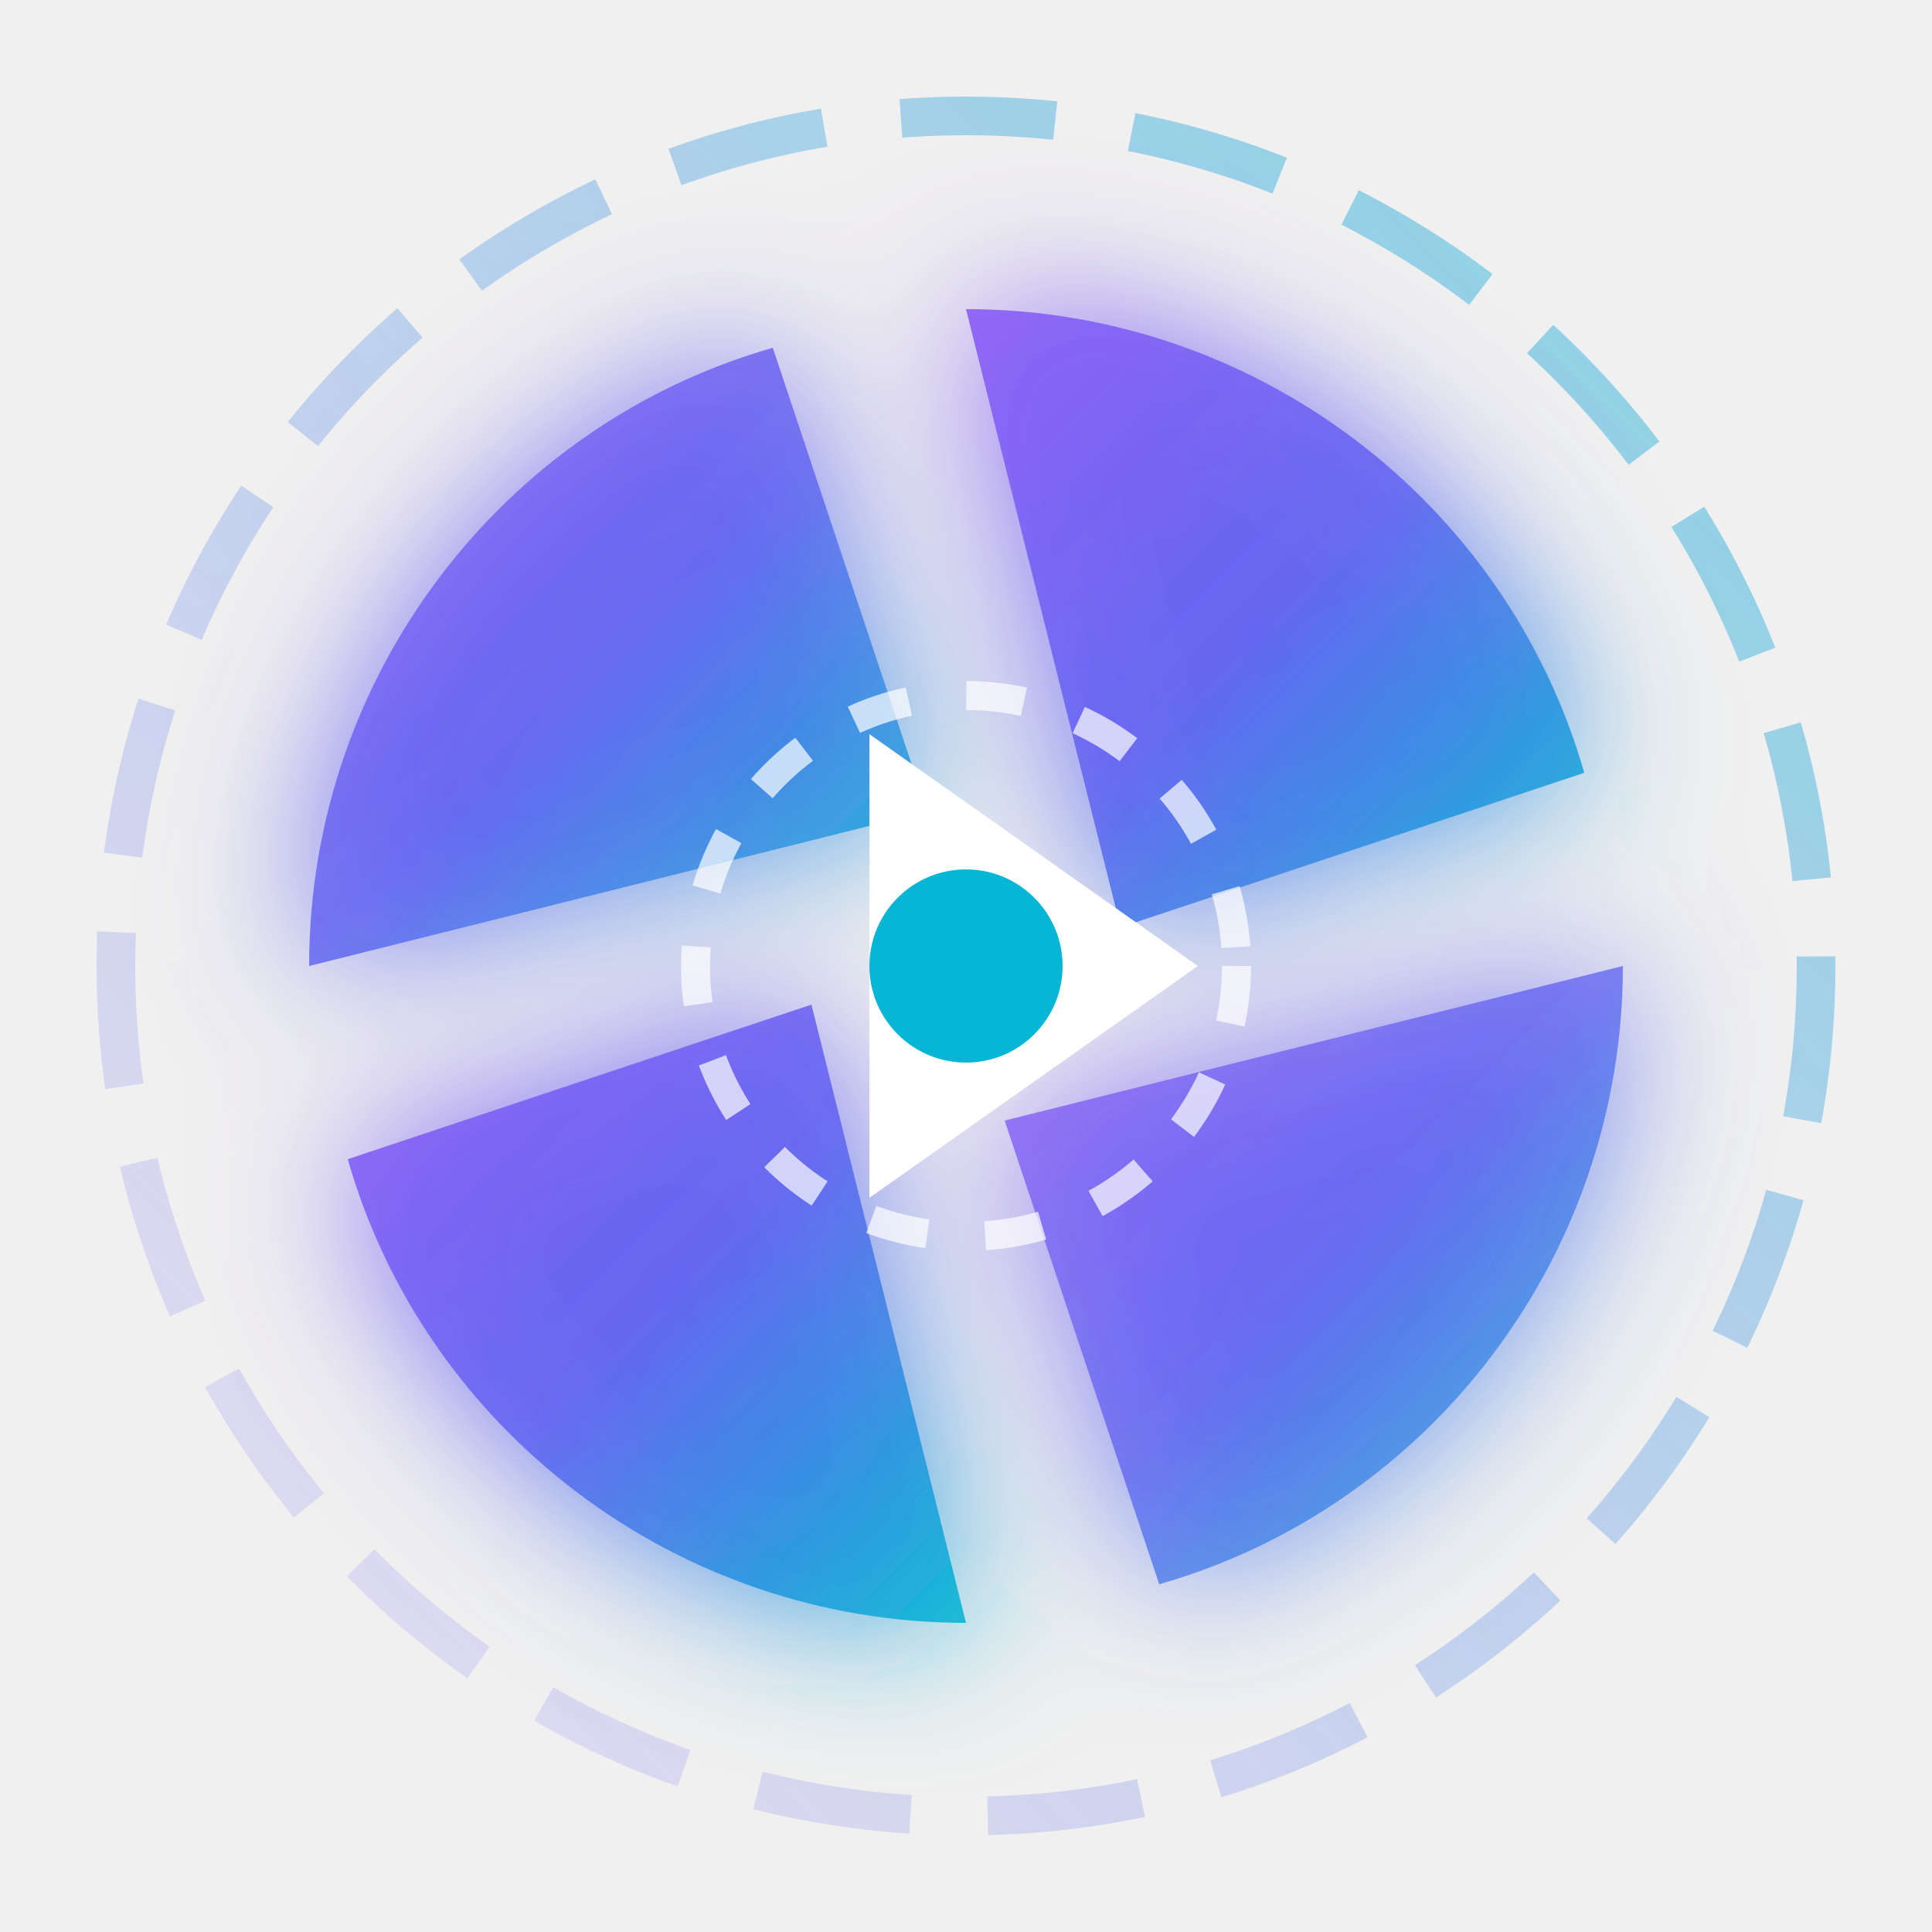
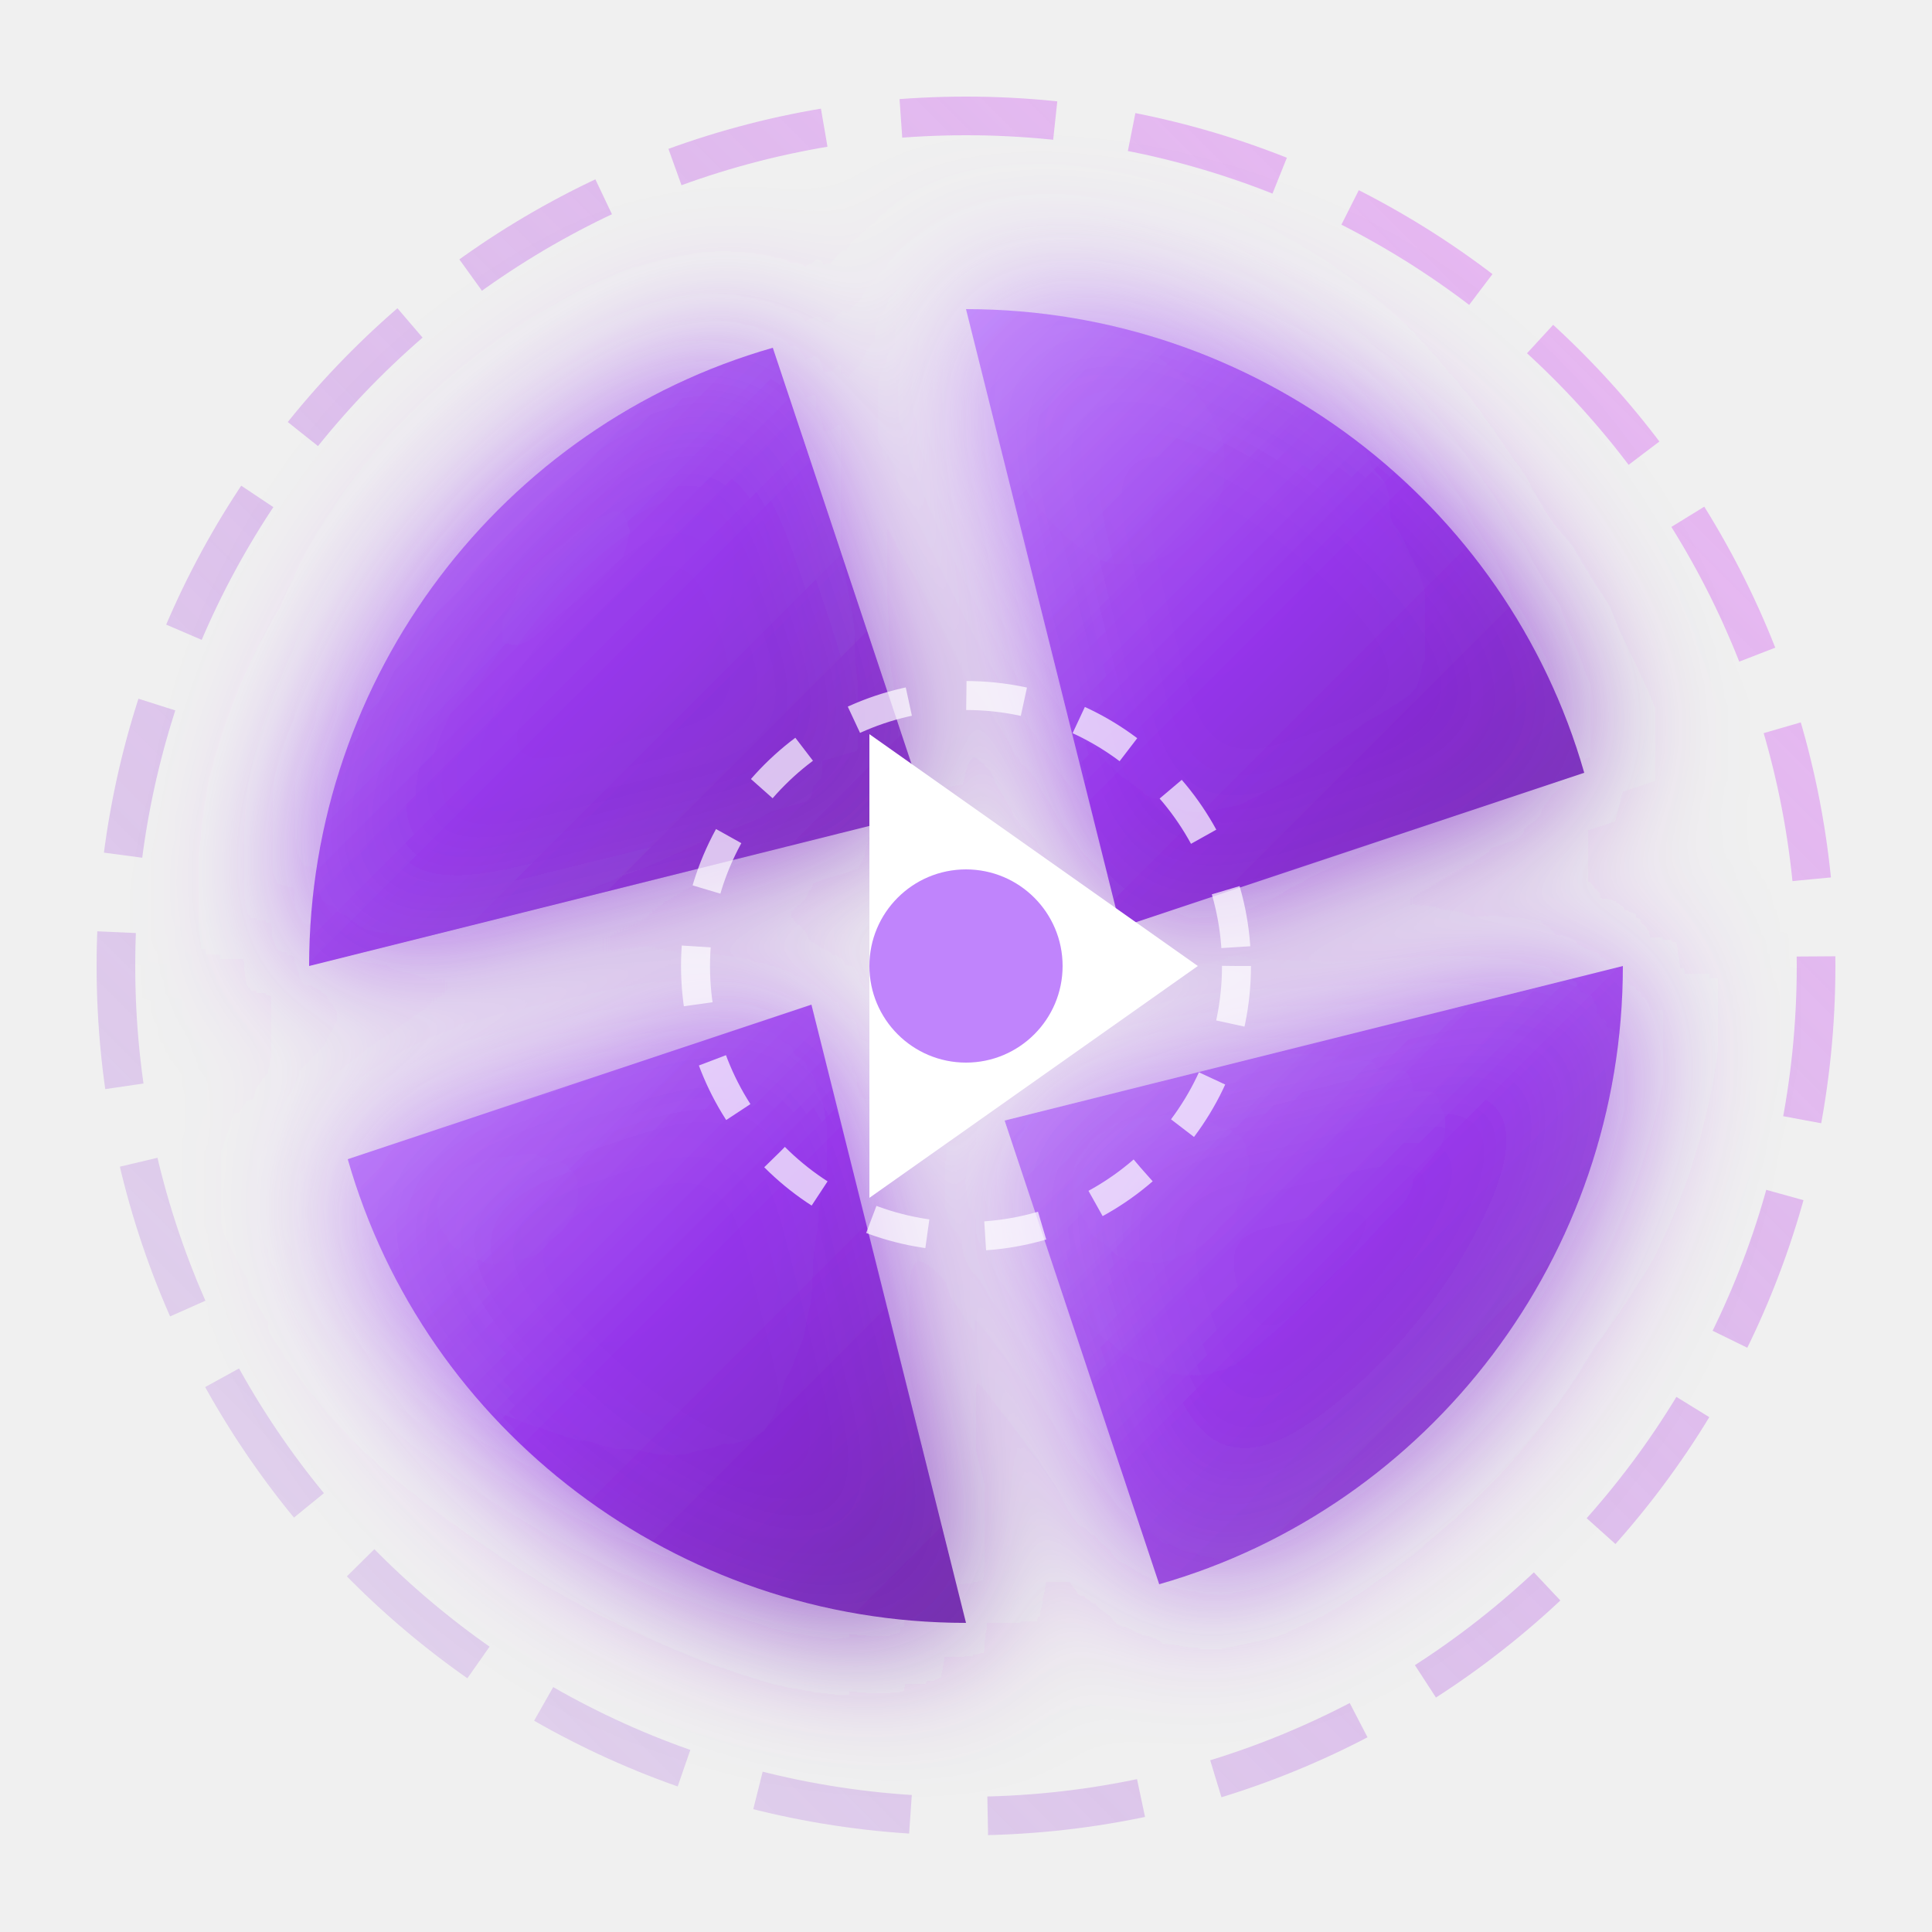
<svg xmlns="http://www.w3.org/2000/svg" viewBox="0 0 100 100" fill="none">
  <defs>
    <linearGradient id="filzaGrad1" x1="0%" y1="0%" x2="100%" y2="100%">
-       <stop offset="0%" stop-color="#8B5CF6" />
-       <stop offset="50%" stop-color="#6366F1" />
-       <stop offset="100%" stop-color="#06B6D4" />
+       <stop offset="0%" stop-color="#C084FC" />
+       <stop offset="50%" stop-color="#9333EA" />
+       <stop offset="100%" stop-color="#6B21A8" />
    </linearGradient>
    <linearGradient id="filzaGrad2" x1="100%" y1="0%" x2="0%" y2="100%">
-       <stop offset="0%" stop-color="#06B6D4" stop-opacity="0.8" />
-       <stop offset="100%" stop-color="#8B5CF6" stop-opacity="0.2" />
+       <stop offset="0%" stop-color="#E879F9" stop-opacity="0.8" />
+       <stop offset="100%" stop-color="#7E22CE" stop-opacity="0.2" />
    </linearGradient>
    <filter id="glow" x="-20%" y="-20%" width="140%" height="140%">
      <feGaussianBlur stdDeviation="4" result="blur" />
      <feComposite in="SourceGraphic" in2="blur" operator="over" />
    </filter>
  </defs>
  <circle cx="50" cy="50" r="44" stroke="url(#filzaGrad2)" stroke-width="2" stroke-dasharray="8 4" opacity="0.6" />
  <g filter="url(#glow)">
    <path d="M 50 16 C 65 16 78 26 82 40 L 58 48 Z" fill="url(#filzaGrad1)" opacity="0.9" />
    <path d="M 84 50 C 84 65 74 78 60 82 L 52 58 Z" fill="url(#filzaGrad1)" opacity="0.8" />
    <path d="M 50 84 C 35 84 22 74 18 60 L 42 52 Z" fill="url(#filzaGrad1)" opacity="0.9" />
    <path d="M 16 50 C 16 35 26 22 40 18 L 48 42 Z" fill="url(#filzaGrad1)" opacity="0.85" />
  </g>
  <polygon points="45,38 62,50 45,62" fill="#FFFFFF" />
  <circle cx="50" cy="50" r="14" stroke="#FFFFFF" stroke-width="1.5" stroke-dasharray="3 3" opacity="0.7" />
-   <circle cx="50" cy="50" r="5" fill="#06B6D4" />
+   <circle cx="50" cy="50" r="5" fill="#C084FC" />
</svg>
